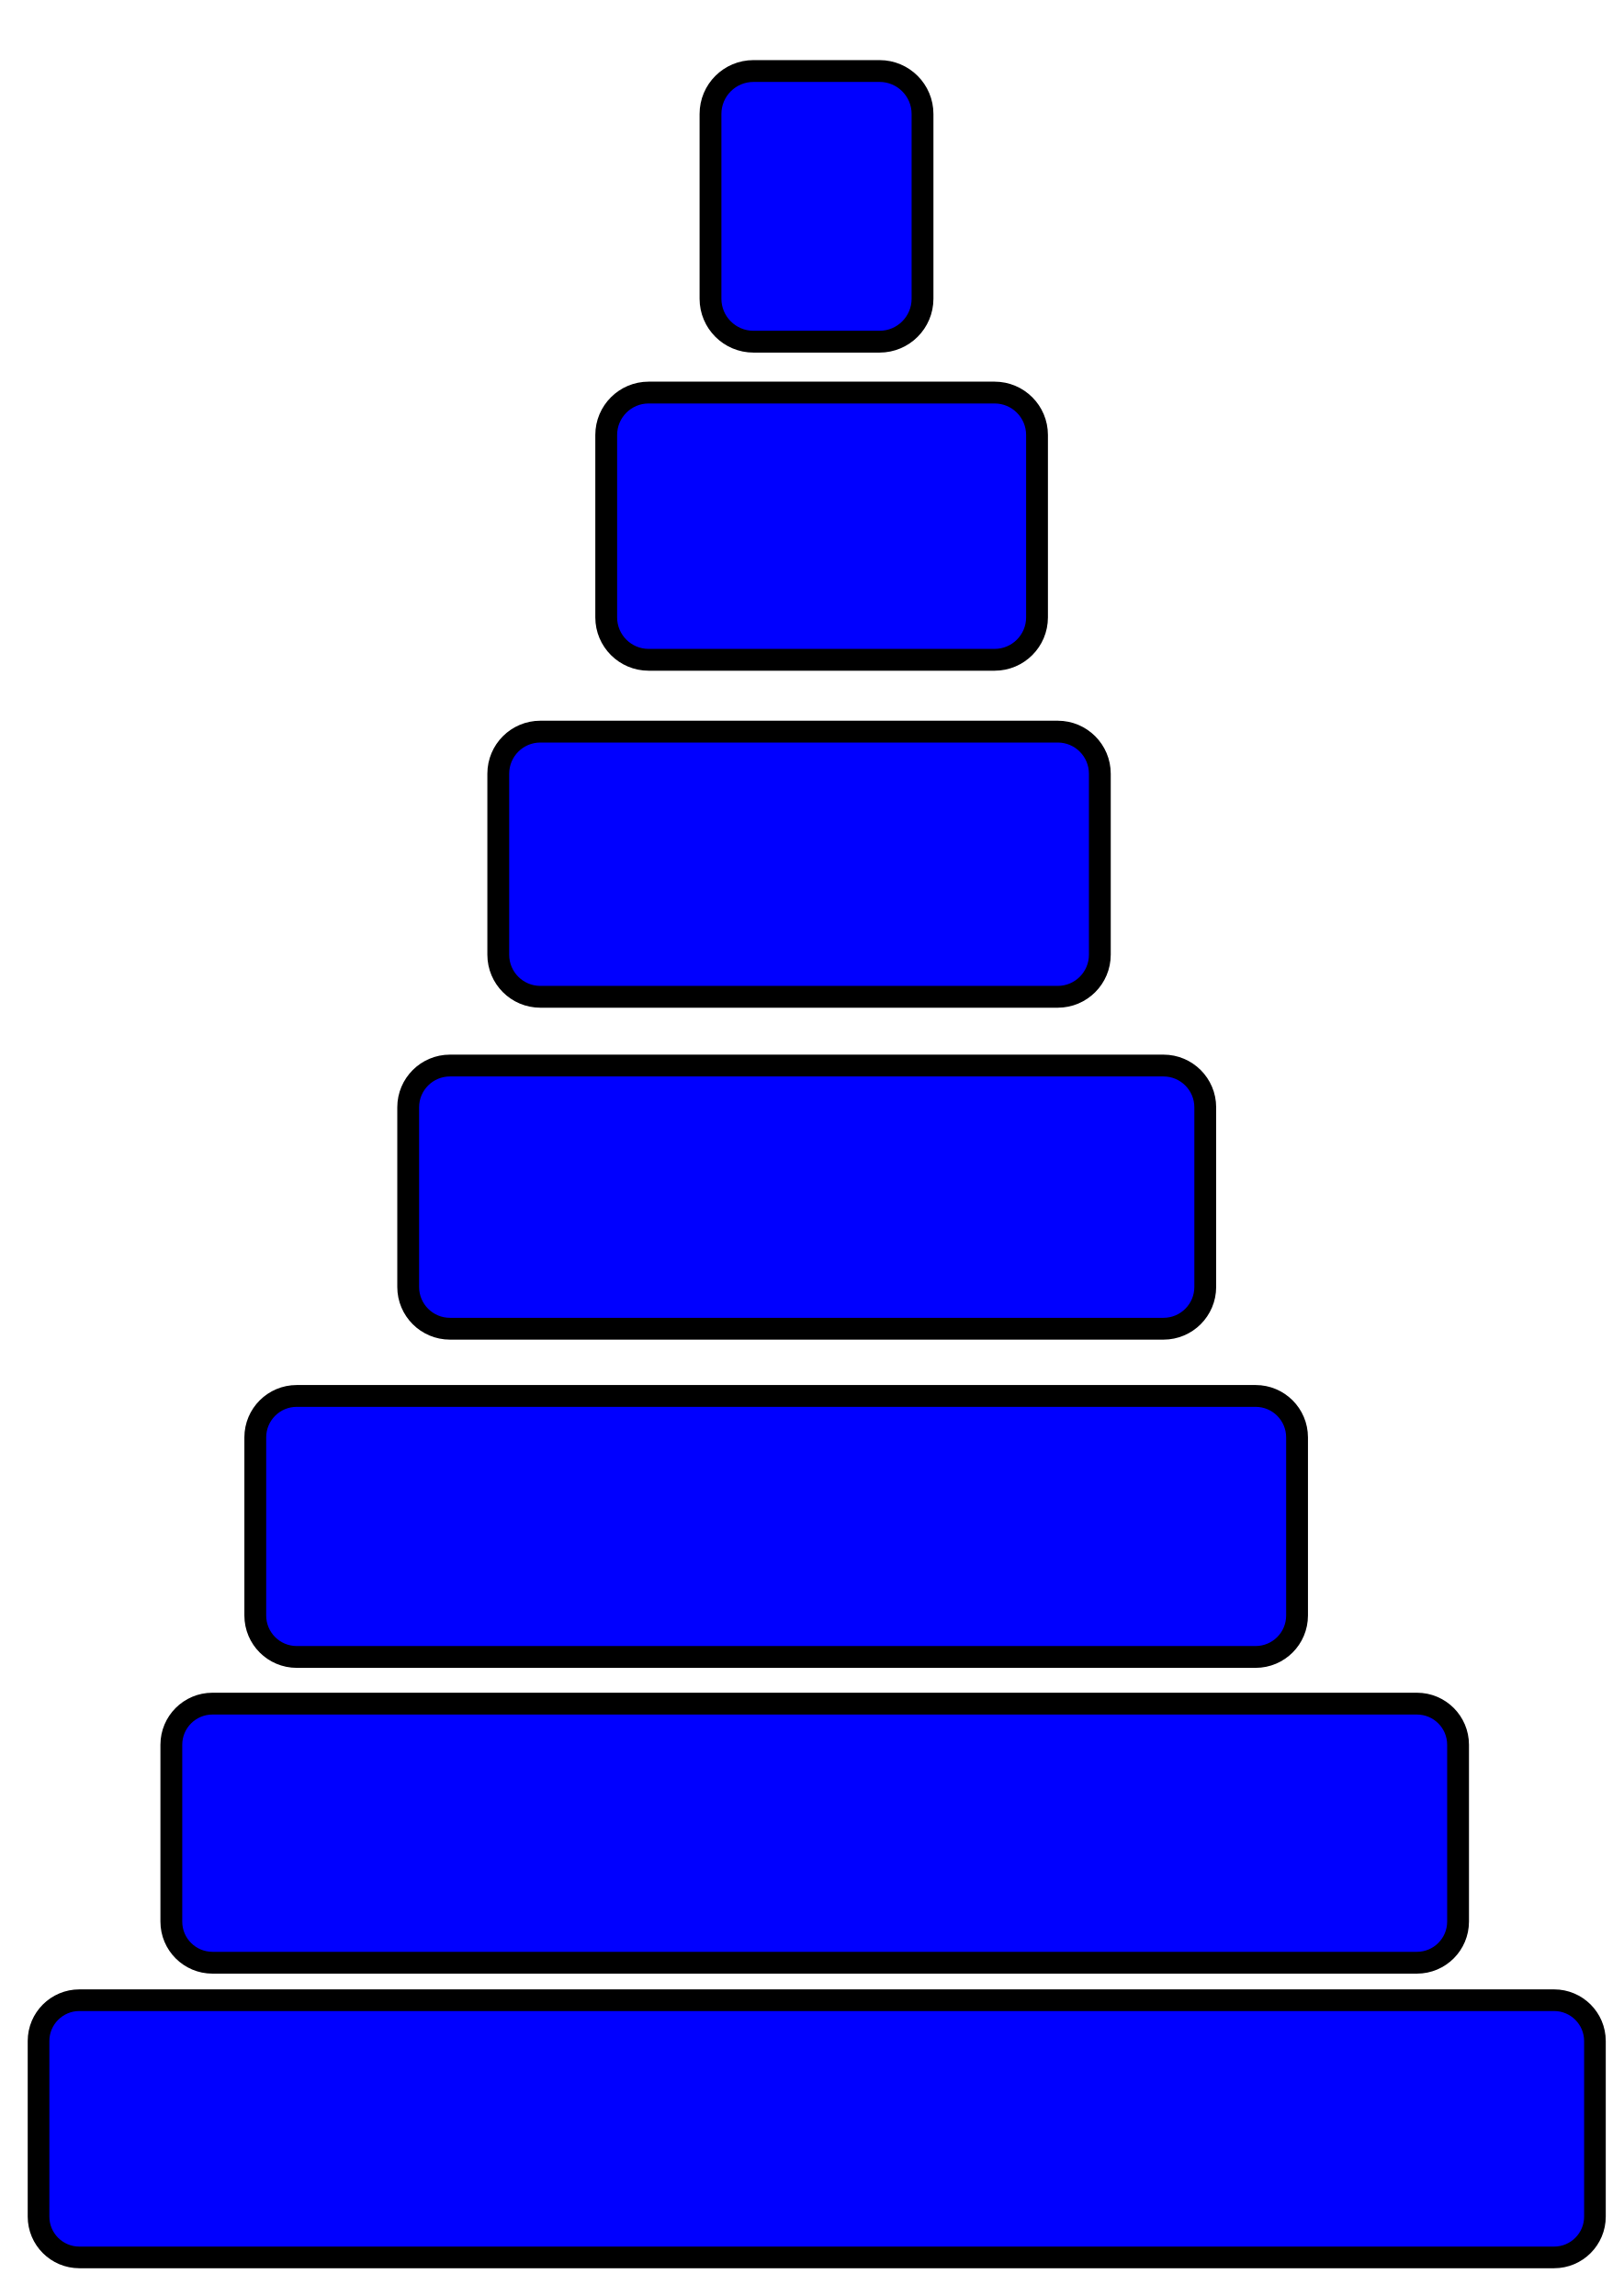
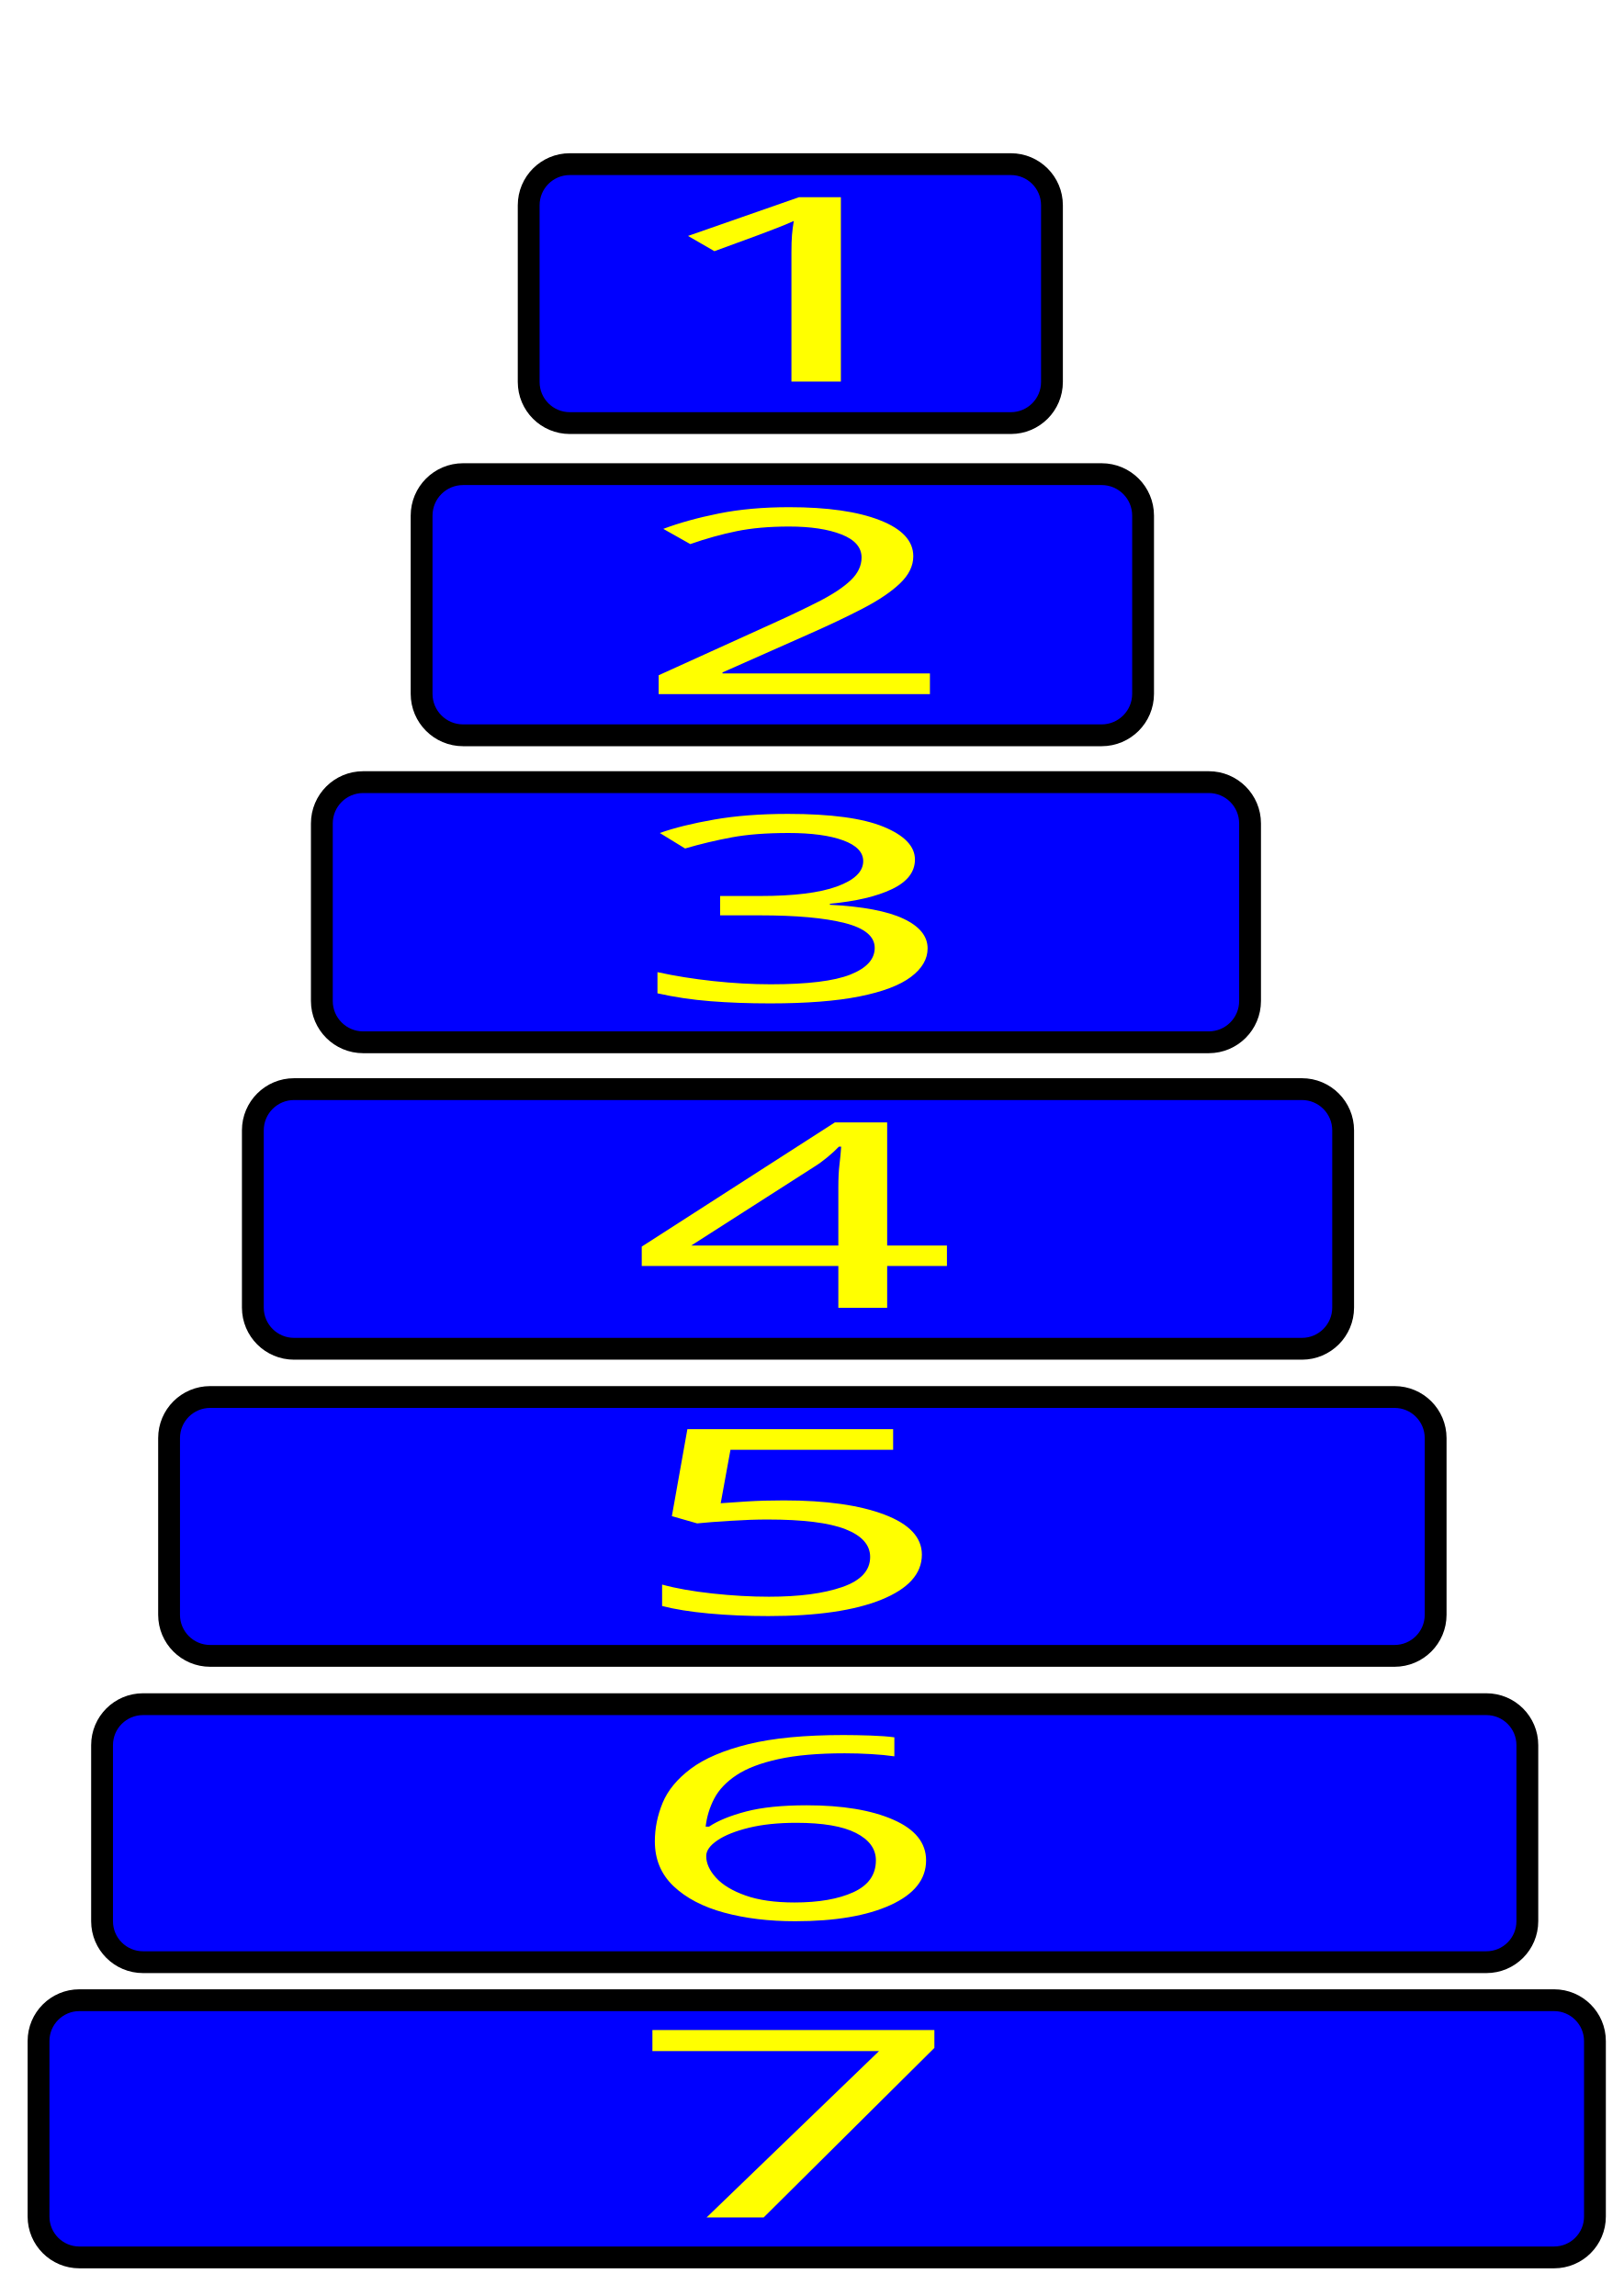
<svg xmlns="http://www.w3.org/2000/svg" xmlns:ns1="http://www.openswatchbook.org/uri/2009/osb" width="744.094" height="1052.362" id="svg2" version="1.1">
  <defs id="defs4">
    <linearGradient id="linearGradient5235" ns1:paint="solid">
      <stop style="stop-color:#000000;stop-opacity:1;" offset="0" id="stop5237" />
    </linearGradient>
  </defs>
  <g id="layer1">
-     <rect style="fill:#0000ff;fill-rule:evenodd;stroke:#000000;stroke-width:9.924;stroke-linecap:butt;stroke-linejoin:miter;stroke-miterlimit:4;stroke-opacity:1;stroke-dasharray:none" id="rect2985" width="713.252" height="117.887" x="17.66" y="916.789" ry="18.713" />
-     <rect style="fill:#0000ff;fill-rule:evenodd;stroke:#000000;stroke-width:10;stroke-linecap:butt;stroke-linejoin:miter;stroke-miterlimit:4;stroke-opacity:1;stroke-dasharray:none" id="rect2985-6" width="365.267" height="120.627" x="187.062" y="488.388" ry="19.148" />
-     <rect style="fill:#0000ff;fill-rule:evenodd;stroke:#000000;stroke-width:10;stroke-linecap:butt;stroke-linejoin:miter;stroke-miterlimit:4;stroke-opacity:1;stroke-dasharray:none" id="rect2985-8" width="477.409" height="119.632" x="116.991" y="639.821" ry="18.99" />
-     <rect style="fill:#0000ff;fill-rule:evenodd;stroke:#000000;stroke-width:10;stroke-linecap:butt;stroke-linejoin:miter;stroke-miterlimit:4;stroke-opacity:1;stroke-dasharray:none" id="rect2985-82" width="589.669" height="118.754" x="78.518" y="780.853" ry="18.851" />
-     <rect style="fill:#0000ff;fill-rule:evenodd;stroke:#000000;stroke-width:10;stroke-linecap:butt;stroke-linejoin:miter;stroke-miterlimit:4;stroke-opacity:1;stroke-dasharray:none" id="rect2985-6-7" width="275.677" height="121.546" x="228.343" y="335.335" ry="19.294" />
-     <rect style="fill:#0000ff;fill-rule:evenodd;stroke:#000000;stroke-width:10;stroke-linecap:butt;stroke-linejoin:miter;stroke-miterlimit:4;stroke-opacity:1;stroke-dasharray:none" id="rect2985-6-71" width="197.423" height="122.489" x="277.812" y="179.928" ry="19.444" />
-     <rect style="fill:#0000ff;fill-rule:evenodd;stroke:#000000;stroke-width:10;stroke-linecap:butt;stroke-linejoin:miter;stroke-miterlimit:4;stroke-opacity:1;stroke-dasharray:none" id="rect2985-6-2" width="97.165" height="124.054" x="325.598" y="32.552" ry="19.692" />
+     <rect style="fill:#0000ff;fill-rule:evenodd;stroke:#000000;stroke-width:10;stroke-linecap:butt;stroke-linejoin:miter;stroke-miterlimit:4;stroke-opacity:1;stroke-dasharray:none" id="rect2985" width="713.252" height="117.887" x="17.66" y="916.789" ry="18.713" />
+     <rect style="fill:#0000ff;fill-rule:evenodd;stroke:#000000;stroke-width:10;stroke-linecap:butt;stroke-linejoin:miter;stroke-miterlimit:4;stroke-opacity:1;stroke-dasharray:none" id="rect2985-6" width="499.65" height="119.01" x="115.871" y="499.196" ry="18.891" />
+     <rect style="fill:#0000ff;fill-rule:evenodd;stroke:#000000;stroke-width:10;stroke-linecap:butt;stroke-linejoin:miter;stroke-miterlimit:4;stroke-opacity:1;stroke-dasharray:none" id="rect2985-8" width="580.428" height="118.651" x="77.482" y="640.312" ry="18.834" />
+     <rect style="fill:#0000ff;fill-rule:evenodd;stroke:#000000;stroke-width:10;stroke-linecap:butt;stroke-linejoin:miter;stroke-miterlimit:4;stroke-opacity:1;stroke-dasharray:none" id="rect2985-82" width="653.166" height="118.252" x="46.769" y="781.104" ry="18.771" />
+     <rect style="fill:#0000ff;fill-rule:evenodd;stroke:#000000;stroke-width:10;stroke-linecap:butt;stroke-linejoin:miter;stroke-miterlimit:4;stroke-opacity:1;stroke-dasharray:none" id="rect2985-6-7" width="425.373" height="119.243" x="147.494" y="358.487" ry="18.928" />
+     <rect style="fill:#0000ff;fill-rule:evenodd;stroke:#000000;stroke-width:10;stroke-linecap:butt;stroke-linejoin:miter;stroke-miterlimit:4;stroke-opacity:1;stroke-dasharray:none" id="rect2985-6-71" width="330.631" height="119.696" x="193.209" y="217.324" ry="19" />
+     <rect style="fill:#0000ff;fill-rule:evenodd;stroke:#000000;stroke-width:10;stroke-linecap:butt;stroke-linejoin:miter;stroke-miterlimit:4;stroke-opacity:1;stroke-dasharray:none" id="rect2985-6-2" width="239.798" height="118.688" x="242.282" y="75.235" ry="18.84" />
+     <text xml:space="preserve" style="font-size:180.147px;font-style:normal;font-weight:normal;line-height:125%;letter-spacing:0px;word-spacing:0px;fill:#ffff00;fill-opacity:1;stroke:none;font-family:Sans" x="191.74" y="1521.932" id="text3853" transform="scale(1.497431,0.6678106)">
+       <tspan id="tspan3855" x="191.74" y="1521.932">7</tspan>
+     </text>
+     <text xml:space="preserve" style="font-size:175.366px;font-style:normal;font-weight:normal;line-height:125%;letter-spacing:0px;word-spacing:0px;fill:#ffff00;fill-opacity:1;stroke:none;font-family:Sans" x="189.356" y="1326.235" id="text3857" transform="scale(1.508061,0.6631034)">
+       <tspan id="tspan3859" x="189.356" y="1326.235">6</tspan>
+     </text>
+     <text xml:space="preserve" style="font-size:176.545px;font-style:normal;font-weight:normal;line-height:125%;letter-spacing:0px;word-spacing:0px;fill:#ffff00;fill-opacity:1;stroke:none;font-family:Sans" x="192.267" y="1103.262" id="text3857-1" transform="scale(1.491828,0.6703186)">
+       <tspan id="tspan3859-7" x="192.267" y="1103.262">5</tspan>
+     </text>
+     <text xml:space="preserve" style="font-size:176.545px;font-style:normal;font-weight:normal;line-height:125%;letter-spacing:0px;word-spacing:0px;fill:#ffff00;fill-opacity:1;stroke:none;font-family:Sans" x="193.433" y="894.228" id="text3857-1-4" transform="scale(1.491828,0.6703186)">
+       <tspan id="tspan3859-7-0" x="193.433" y="894.228">4</tspan>
+     </text>
+     <text xml:space="preserve" style="font-size:176.545px;font-style:normal;font-weight:normal;line-height:125%;letter-spacing:0px;word-spacing:0px;fill:#ffff00;fill-opacity:1;stroke:none;font-family:Sans" x="194.028" y="684.328" id="text3857-1-4-9" transform="scale(1.491828,0.6703186)">
+       <tspan id="tspan3859-7-0-4" x="194.028" y="684.328">3</tspan>
+     </text>
+     <text xml:space="preserve" style="font-size:176.545px;font-style:normal;font-weight:normal;line-height:125%;letter-spacing:0px;word-spacing:0px;fill:#ffff00;fill-opacity:1;stroke:none;font-family:Sans" x="193.864" y="474.61" id="text3857-1-4-9-8" transform="scale(1.491828,0.6703186)">
+       <tspan id="tspan3859-7-0-4-8" x="193.864" y="474.61">2</tspan>
+     </text>
+     <text xml:space="preserve" style="font-size:176.545px;font-style:normal;font-weight:normal;line-height:125%;letter-spacing:0px;word-spacing:0px;fill:#ffff00;fill-opacity:1;stroke:none;font-family:Sans" x="195.631" y="260.907" id="text3857-1-4-9-8-2" transform="scale(1.491828,0.6703186)">
+       <tspan id="tspan3859-7-0-4-8-4" x="195.631" y="260.907">1</tspan>
+     </text>
  </g>
</svg>
